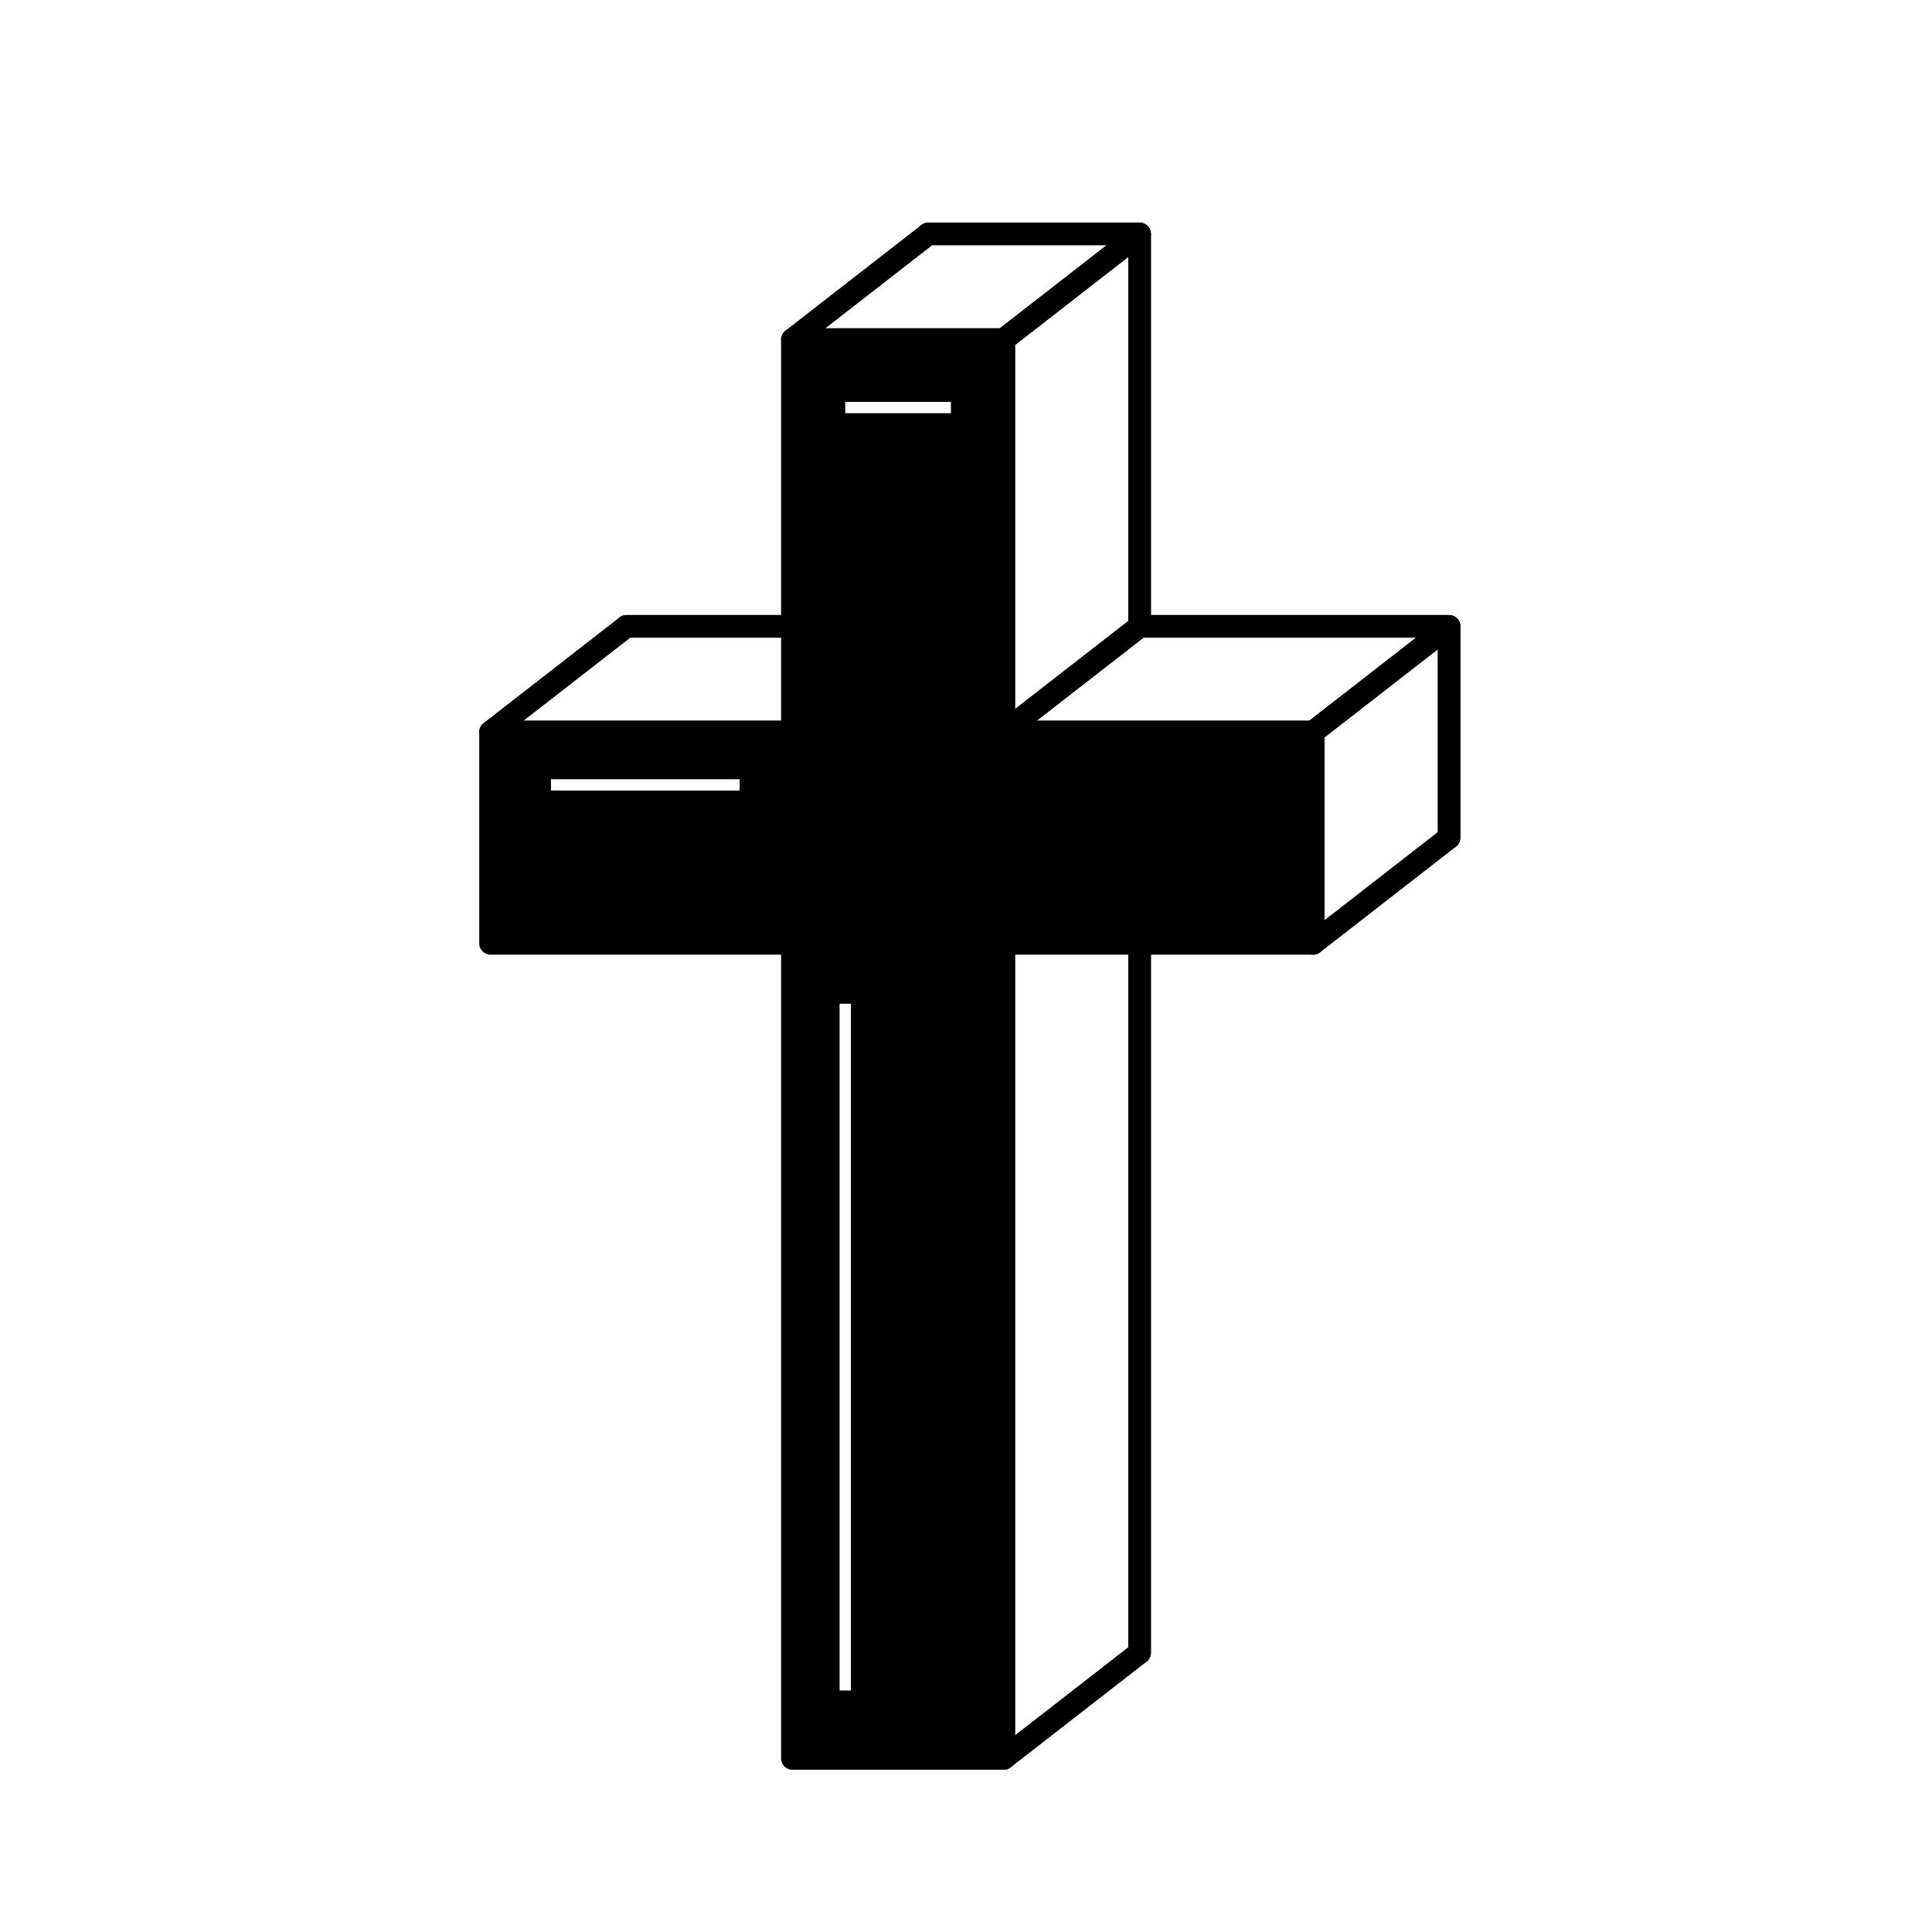
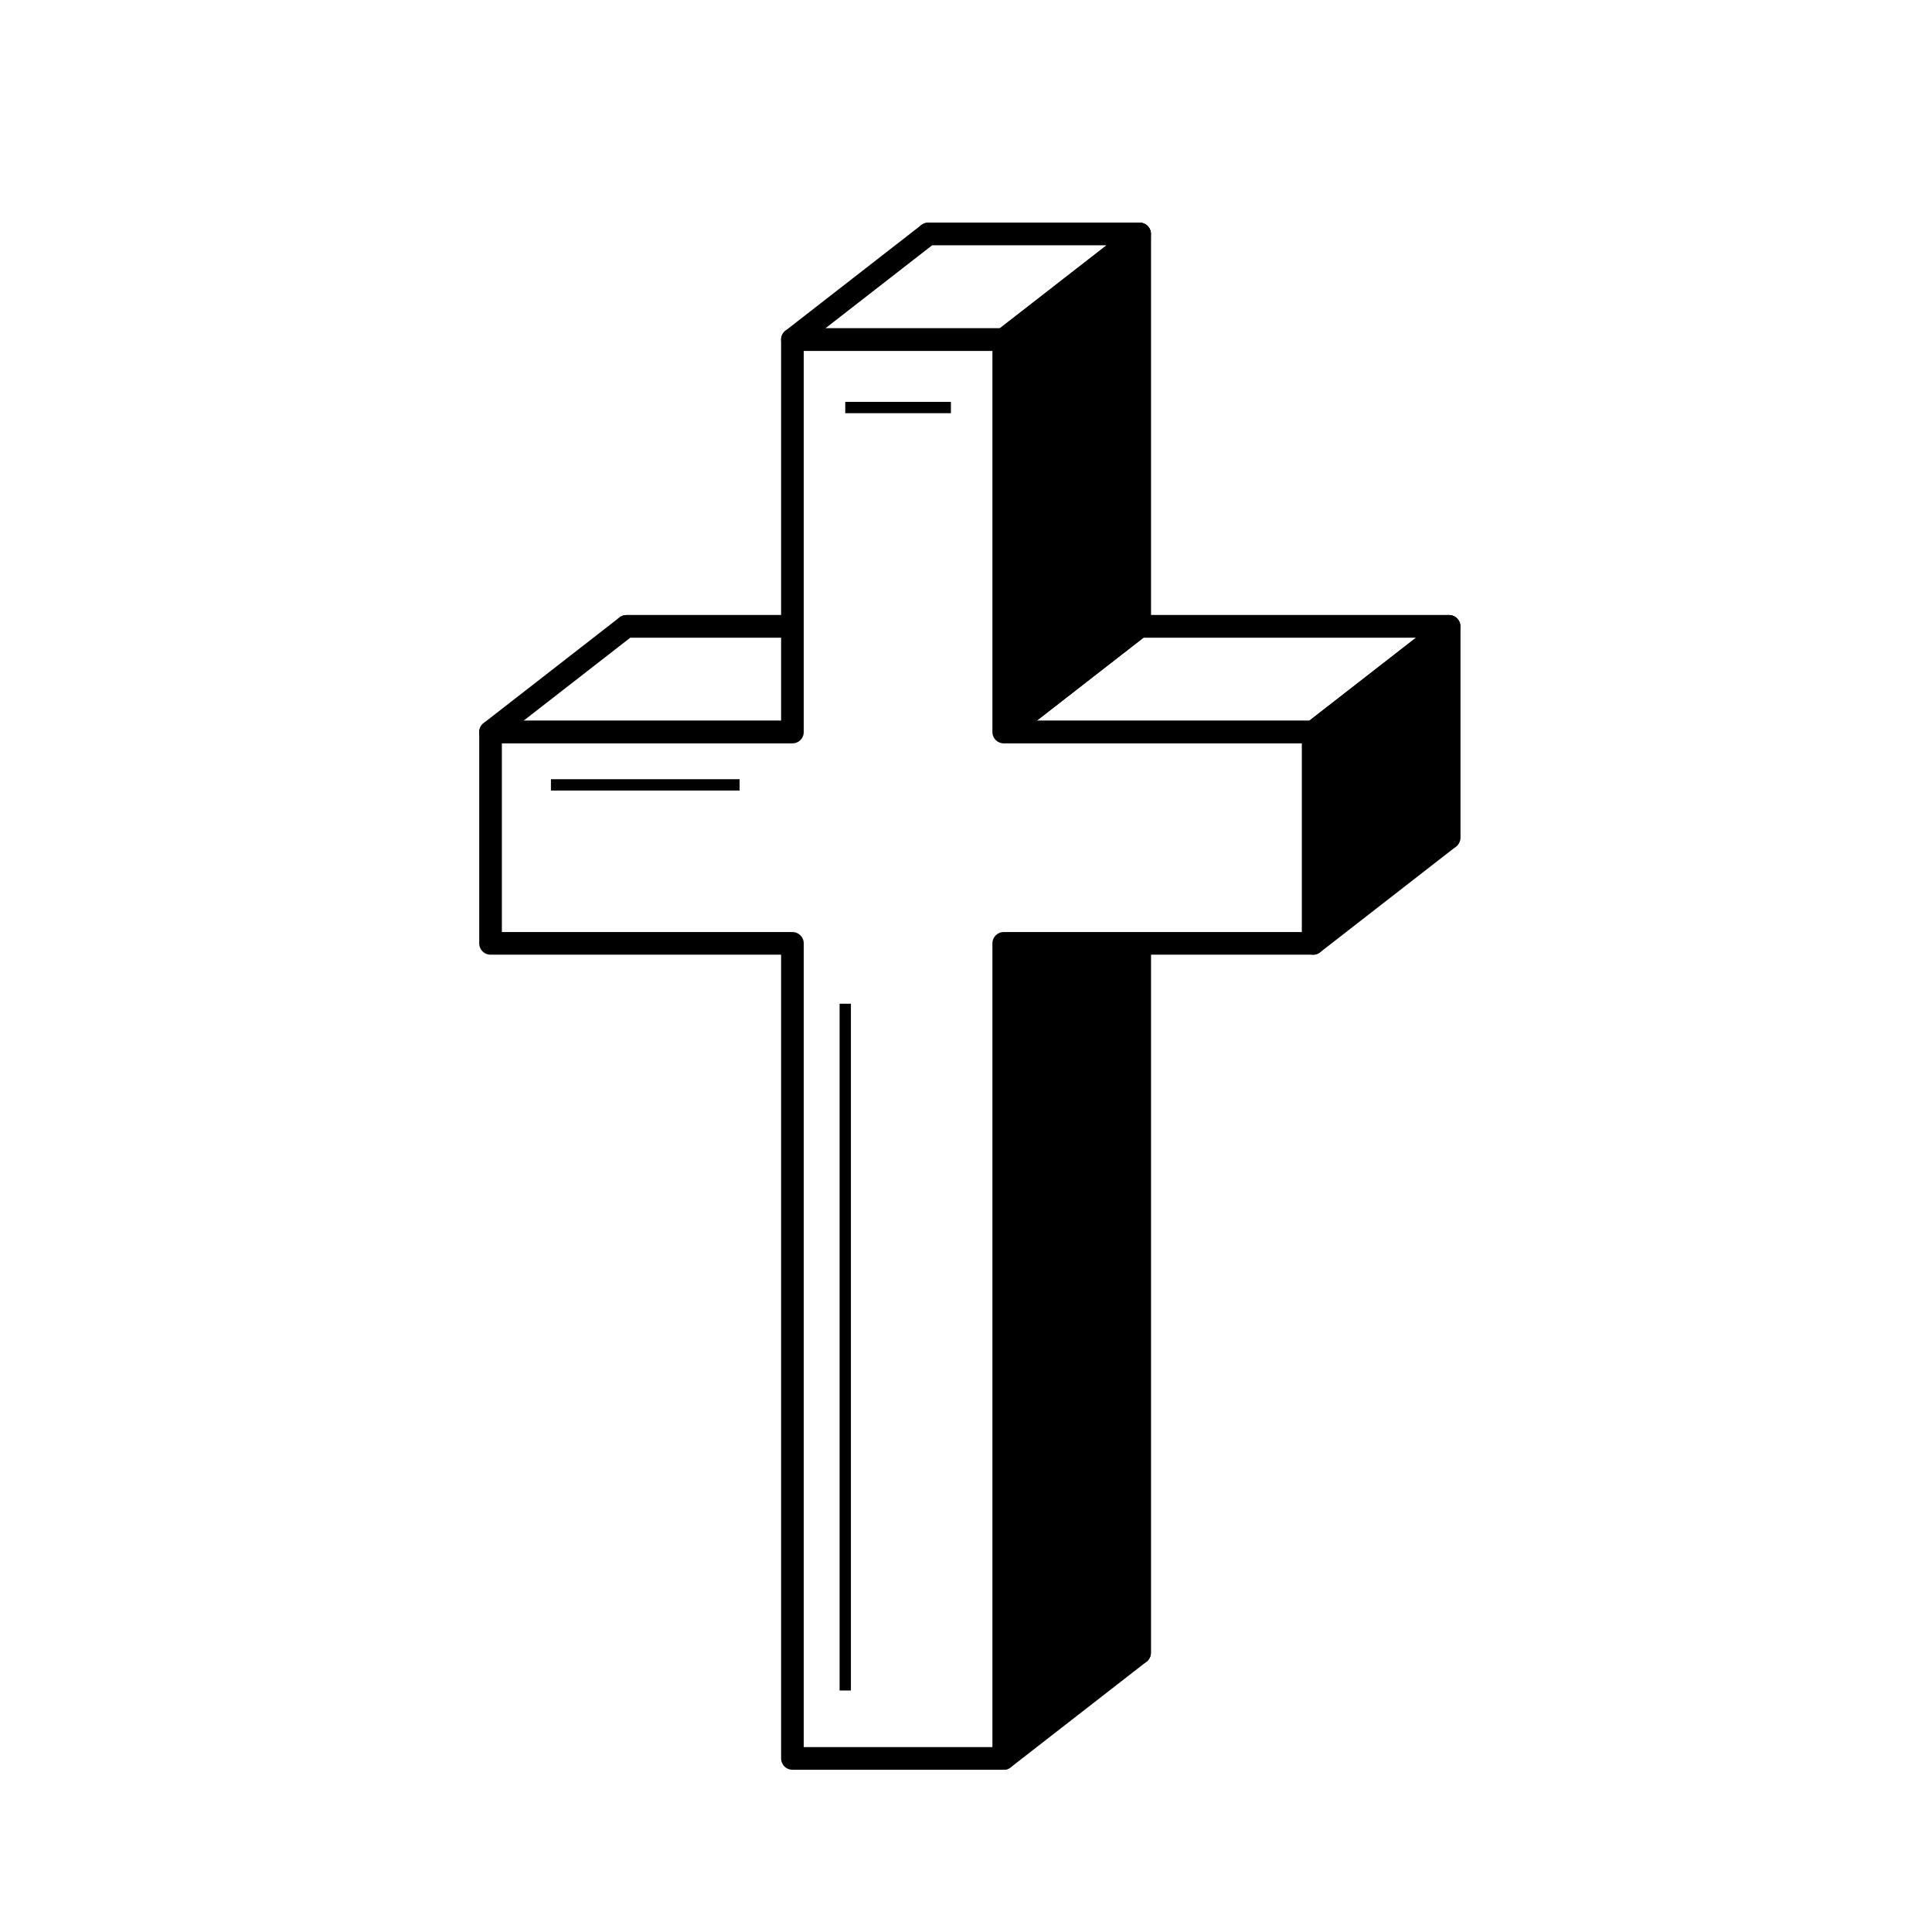
<svg xmlns="http://www.w3.org/2000/svg" viewBox="0 0 256 256" role="img" aria-labelledby="title">
  <path fill="white" d="M0 0h256v256H0z" />
  <g transform="translate(50 21)">
-     <path d="M73 10h28v52h41v28h-41v108H73V90H33V62h40z" fill="white" stroke="black" stroke-width="3" stroke-linejoin="round" />
+     <path d="M73 10h28v52h41v28h-41v108H73V90H33V62h40z" fill="black" stroke="black" stroke-width="3" stroke-linejoin="round" />
    <path d="M55 24 73 10h28L83 24zM83 76l18-14h41l-18 14zM15 76l18-14h40L55 76z" fill="white" stroke="black" stroke-width="3" stroke-linejoin="round" />
-     <path d="M83 24l18-14v52L83 76zM124 76l18-14v28l-18 14zM83 104l18-14v108l-18 14z" fill="white" stroke="black" stroke-width="3" stroke-linejoin="round" />
-     <path d="M55 24h28v52h41v28H83v108H55V104H15V76h40z" fill="black" stroke="black" stroke-width="3" stroke-linejoin="round" />
-     <path d="M62 33h14M23 83h25M62 112v91" fill="none" stroke="white" stroke-width="1.5" />
+     <path d="M83 24l18-14v52L83 76zM124 76l18-14v28l-18 14zM83 104l18-14v108l-18 14z" fill="black" stroke="black" stroke-width="3" stroke-linejoin="round" />
+     <path d="M55 24h28v52h41v28H83v108H55V104H15V76h40z" fill="white" stroke="black" stroke-width="3" stroke-linejoin="round" />
+     <path d="M62 33h14M23 83h25M62 112v91" fill="none" stroke="black" stroke-width="1.5" />
  </g>
</svg>
